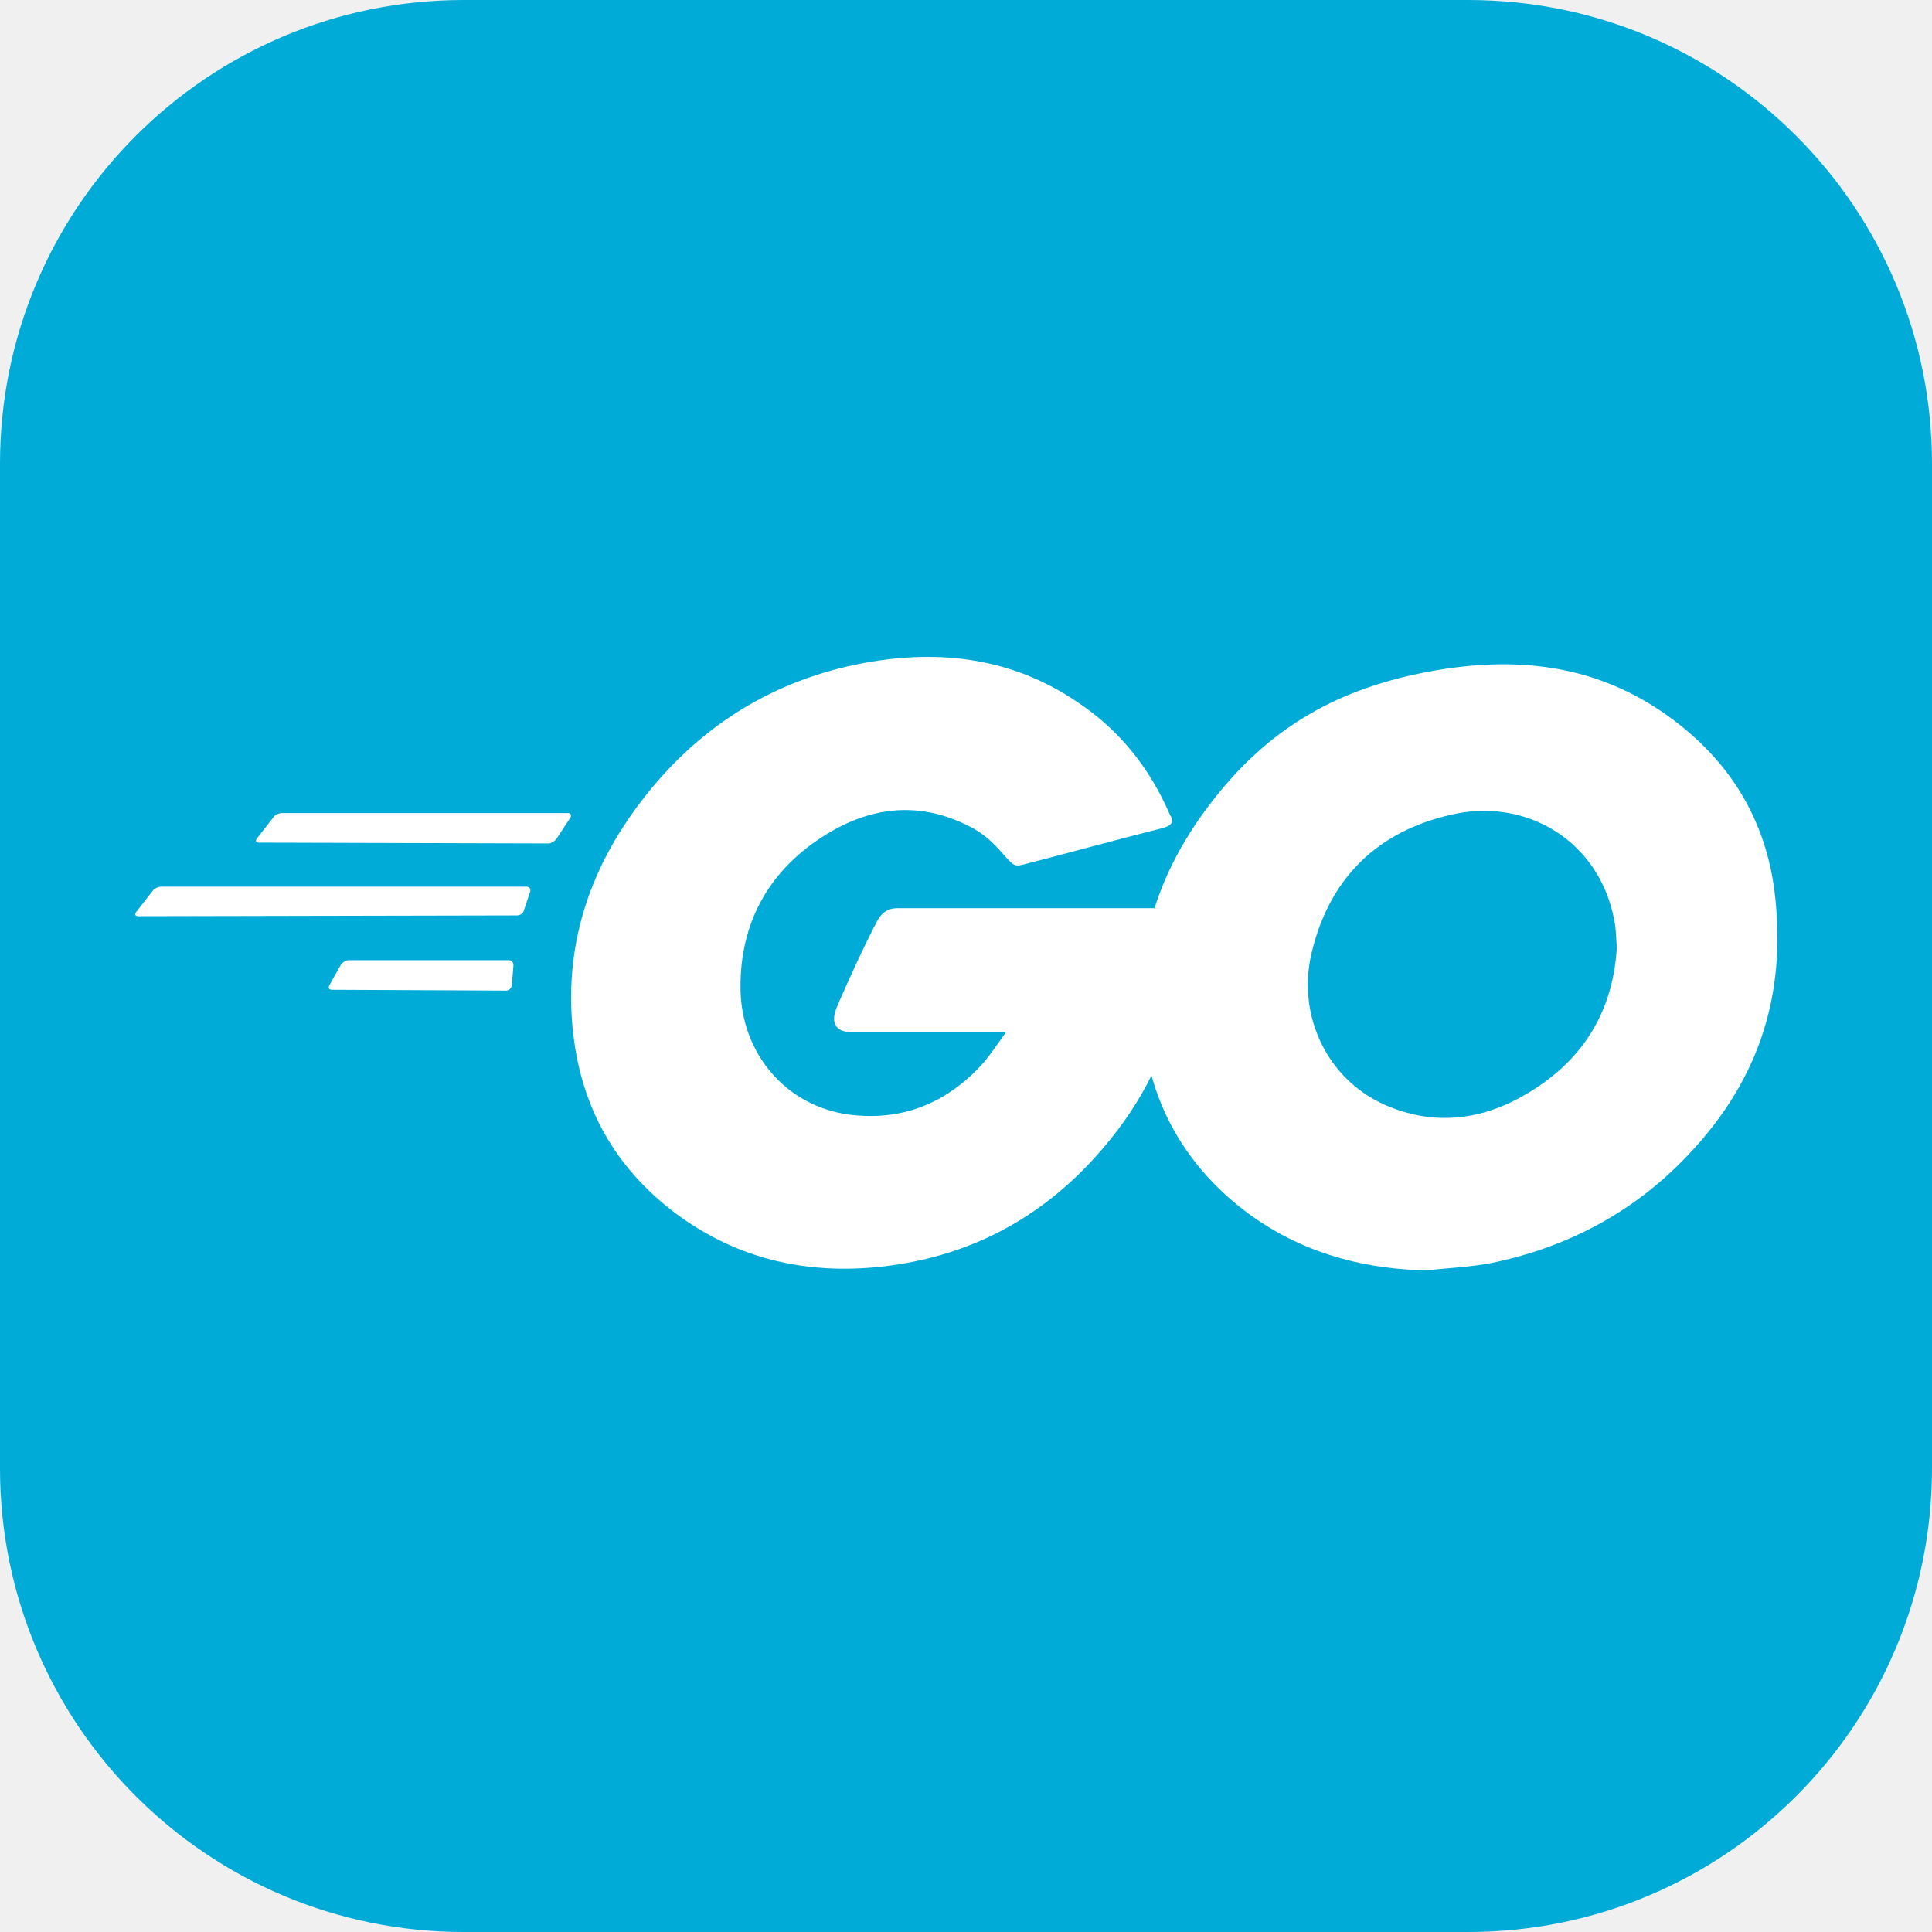
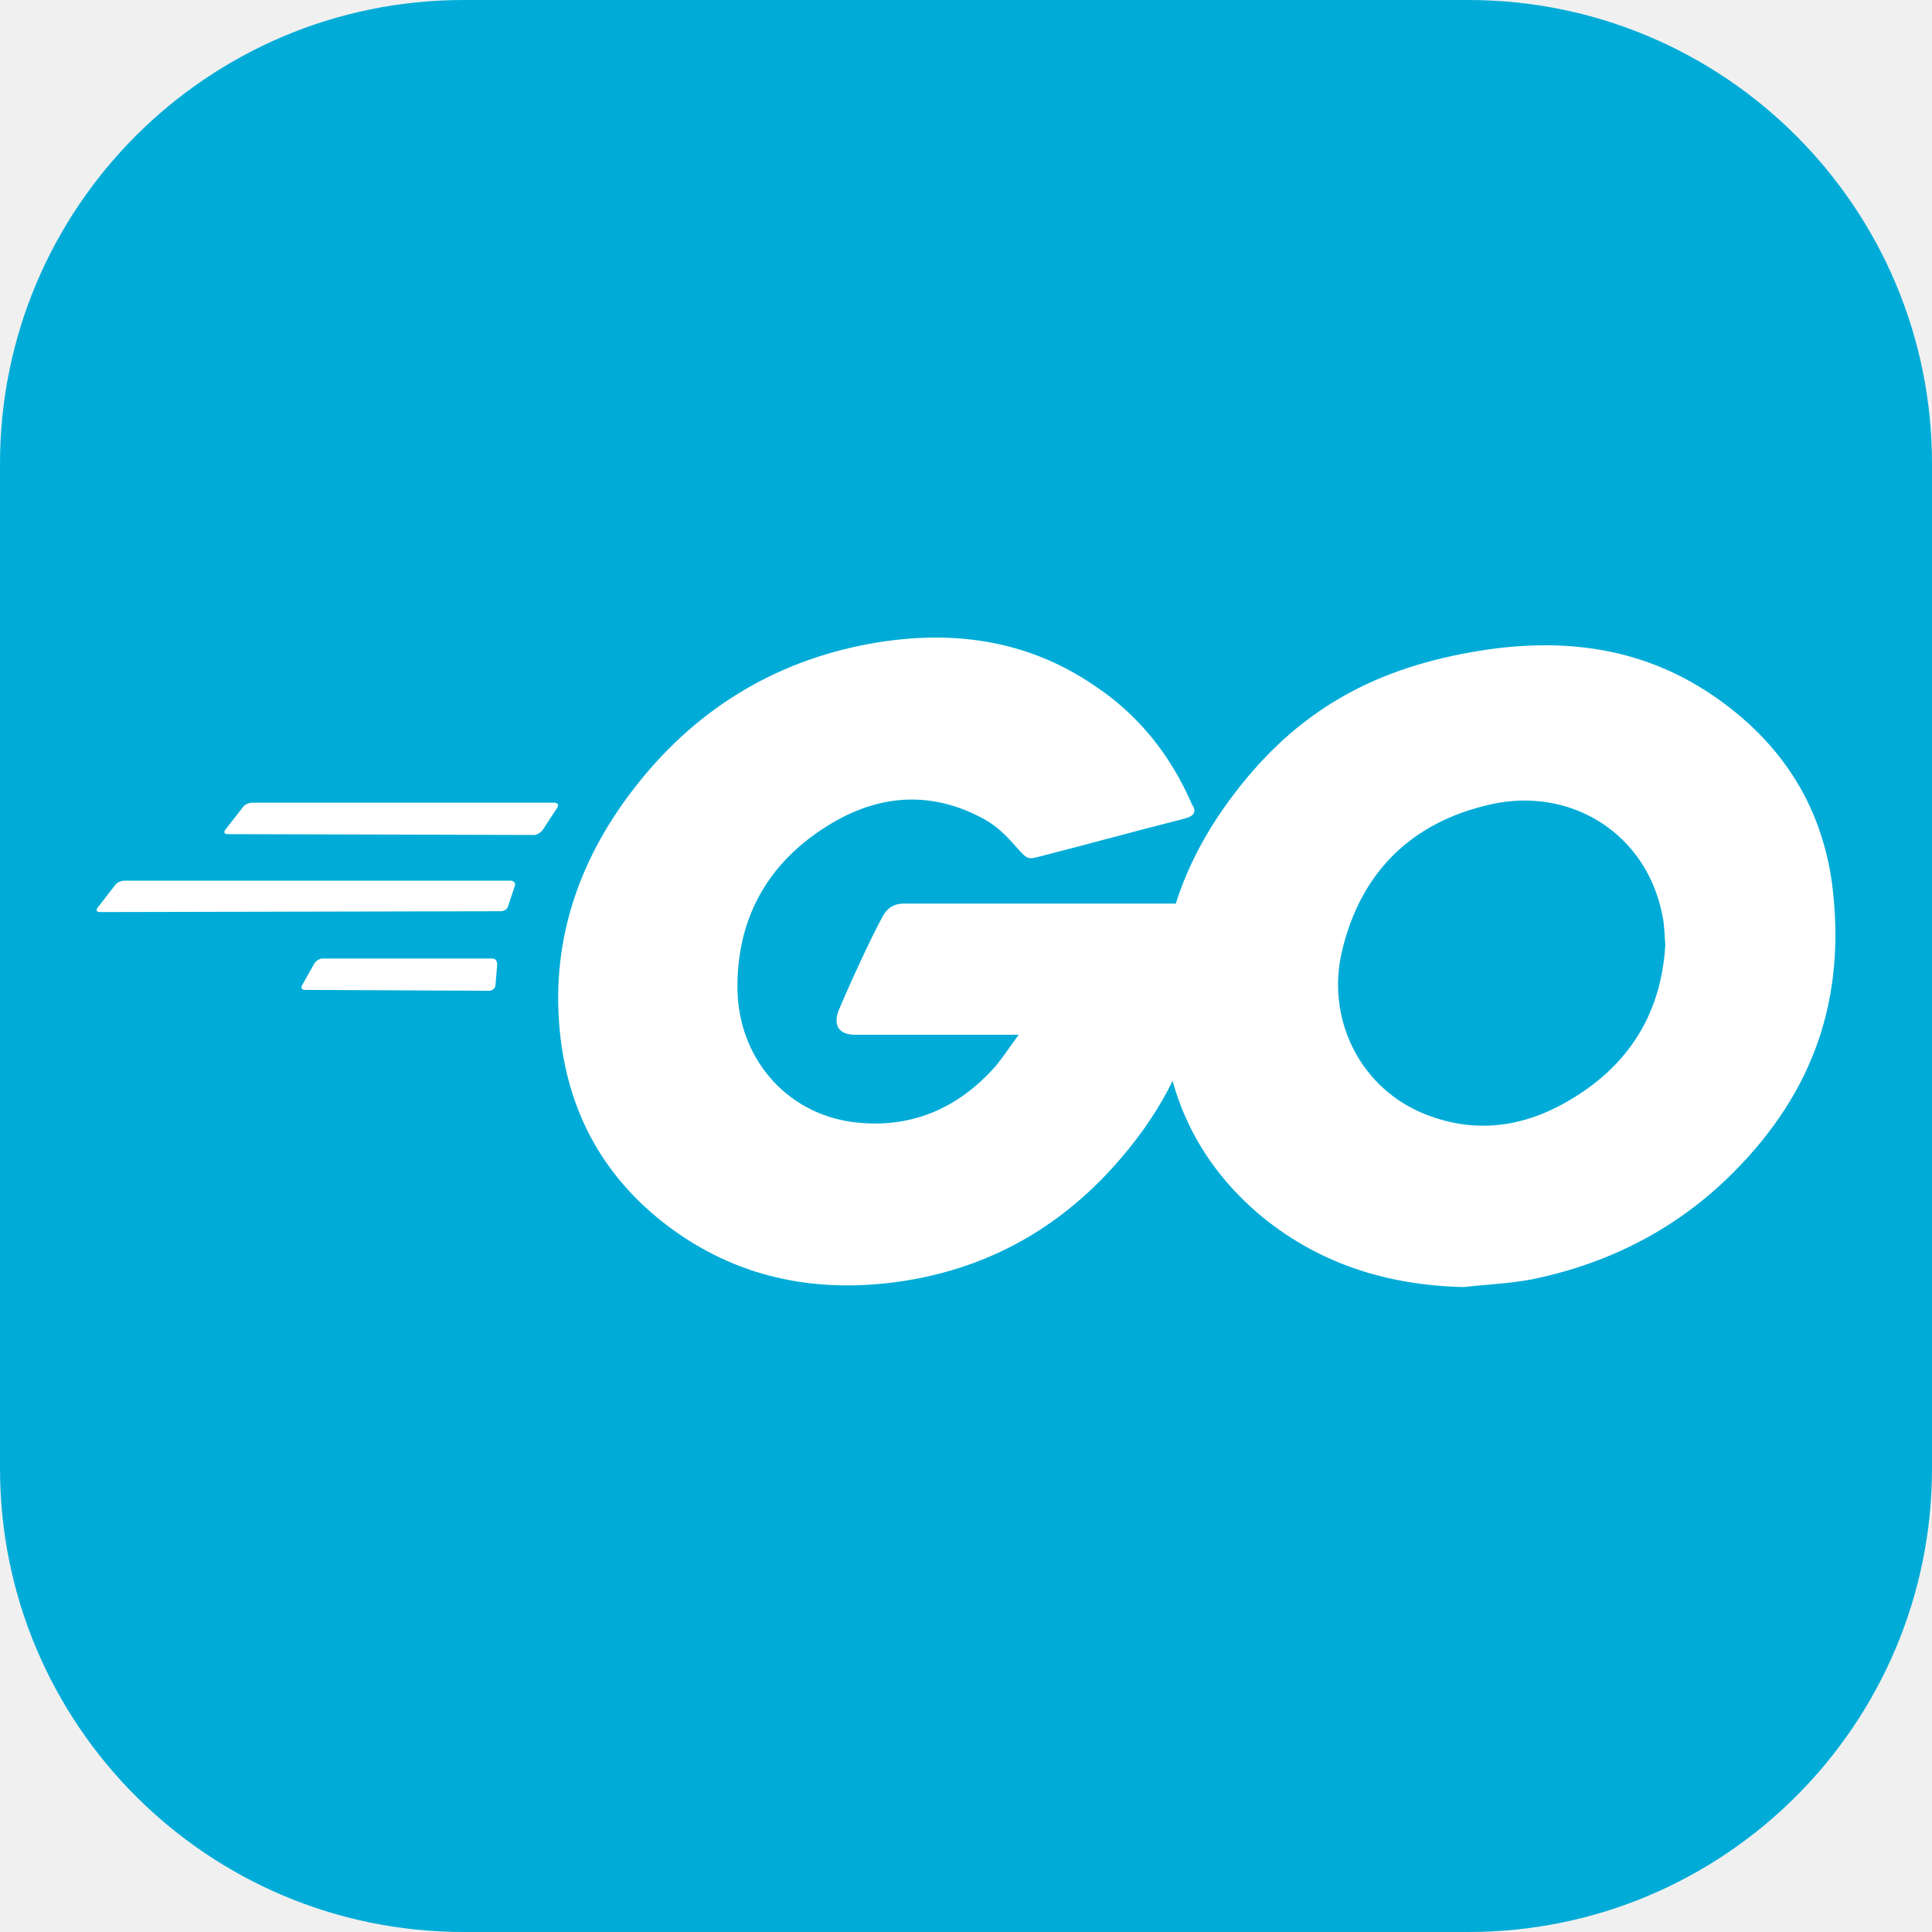
<svg xmlns="http://www.w3.org/2000/svg" width="100" height="100" viewBox="0 0 100 100" fill="none">
  <rect width="100" height="100" rx="24" fill="#00ACD7" />
-   <path d="M13.415 43.615C13.249 43.615 13.208 43.533 13.29 43.409L14.16 42.291C14.242 42.167 14.449 42.084 14.615 42.084H29.389C29.555 42.084 29.596 42.208 29.514 42.333L28.81 43.409C28.727 43.533 28.52 43.657 28.396 43.657L13.415 43.615Z" fill="white" />
-   <path d="M7.166 47.423C7 47.423 6.959 47.34 7.041 47.216L7.91 46.099C7.993 45.975 8.2 45.892 8.366 45.892H27.237C27.403 45.892 27.486 46.016 27.444 46.14L27.113 47.133C27.072 47.299 26.906 47.382 26.741 47.382L7.166 47.423Z" fill="white" />
-   <path d="M17.181 51.23C17.015 51.23 16.974 51.106 17.057 50.982L17.636 49.947C17.719 49.823 17.884 49.699 18.05 49.699H26.327C26.492 49.699 26.575 49.823 26.575 49.989L26.492 50.982C26.492 51.148 26.327 51.272 26.203 51.272L17.181 51.23Z" fill="white" />
-   <path d="M60.139 42.871C57.531 43.533 55.752 44.029 53.186 44.692C52.565 44.857 52.524 44.898 51.986 44.278C51.365 43.574 50.91 43.119 50.041 42.705C47.433 41.422 44.909 41.795 42.55 43.326C39.736 45.147 38.287 47.837 38.328 51.189C38.37 54.5 40.646 57.231 43.916 57.687C46.73 58.059 49.089 57.066 50.951 54.955C51.324 54.5 51.655 54.003 52.068 53.424C50.578 53.424 48.716 53.424 44.081 53.424C43.212 53.424 43.005 52.886 43.295 52.182C43.833 50.899 44.826 48.747 45.405 47.671C45.53 47.423 45.819 47.009 46.44 47.009C48.551 47.009 56.331 47.009 61.504 47.009C61.421 48.127 61.422 49.244 61.256 50.361C60.801 53.341 59.683 56.072 57.862 58.473C54.883 62.404 50.992 64.846 46.068 65.508C42.012 66.046 38.246 65.26 34.935 62.777C31.872 60.459 30.134 57.397 29.679 53.589C29.141 49.078 30.465 45.023 33.197 41.464C36.135 37.615 40.025 35.173 44.785 34.304C48.675 33.6 52.4 34.056 55.752 36.332C57.945 37.78 59.518 39.767 60.552 42.167C60.801 42.539 60.635 42.746 60.139 42.871Z" fill="white" />
-   <path d="M73.837 65.757C70.071 65.674 66.636 64.598 63.739 62.115C61.297 60.004 59.766 57.314 59.269 54.127C58.525 49.451 59.807 45.312 62.622 41.629C65.643 37.656 69.285 35.587 74.21 34.718C78.431 33.973 82.404 34.387 86.004 36.828C89.274 39.063 91.302 42.084 91.84 46.057C92.543 51.644 90.929 56.197 87.08 60.087C84.349 62.86 80.997 64.598 77.148 65.384C76.03 65.591 74.913 65.632 73.837 65.757ZM83.687 49.037C83.645 48.499 83.645 48.085 83.562 47.671C82.818 43.574 79.052 41.257 75.12 42.167C71.271 43.036 68.788 45.478 67.877 49.368C67.133 52.596 68.705 55.866 71.685 57.19C73.961 58.183 76.237 58.059 78.431 56.942C81.7 55.245 83.48 52.596 83.687 49.037Z" fill="white" />
+   <path fill-rule="evenodd" clip-rule="evenodd" d="M11.789 43.174C11.613 43.174 11.569 43.086 11.657 42.954L12.58 41.768C12.668 41.636 12.888 41.548 13.063 41.548H28.708C28.884 41.548 28.927 41.68 28.84 41.812L28.093 42.954C28.005 43.086 27.785 43.218 27.653 43.218L11.789 43.174Z" fill="white" />
+   <path fill-rule="evenodd" clip-rule="evenodd" d="M5.176 47.209C5 47.209 4.956 47.121 5.044 46.989L5.967 45.803C6.055 45.671 6.274 45.583 6.45 45.583H26.43C26.606 45.583 26.694 45.715 26.65 45.847L26.299 46.902C26.255 47.077 26.079 47.165 25.903 47.165L5.176 47.209Z" fill="white" />
+   <path fill-rule="evenodd" clip-rule="evenodd" d="M15.781 51.237C15.605 51.237 15.562 51.106 15.649 50.974L16.265 49.875C16.352 49.743 16.528 49.612 16.704 49.612H25.471C25.647 49.612 25.735 49.743 25.735 49.919L25.647 50.974C25.647 51.15 25.471 51.282 25.339 51.282L15.781 51.237Z" fill="white" />
+   <path fill-rule="evenodd" clip-rule="evenodd" d="M61.264 42.383C58.503 43.086 56.62 43.613 53.903 44.309C53.244 44.485 53.2 44.529 52.629 43.87C51.97 43.122 51.486 42.646 50.571 42.207C47.809 40.852 45.136 41.24 42.639 42.866C39.658 44.792 38.127 47.641 38.171 51.194C38.215 54.702 40.625 57.587 44.089 58.071C47.07 58.466 49.567 57.412 51.538 55.178C51.933 54.694 52.285 54.167 52.724 53.559C51.149 53.559 49.172 53.559 44.265 53.559C43.342 53.559 43.122 52.988 43.43 52.248C44.001 50.893 45.048 48.608 45.664 47.473C45.795 47.209 46.103 46.77 46.762 46.77H62.714C62.626 47.956 62.626 49.136 62.45 50.322C61.967 53.479 60.788 56.372 58.854 58.913C55.698 63.073 51.581 65.659 46.367 66.362C42.075 66.933 38.083 66.098 34.582 63.469C31.338 61.015 29.499 57.77 29.016 53.742C28.445 48.967 29.851 44.675 32.744 40.903C35.857 36.831 39.973 34.246 45.012 33.323C49.128 32.576 53.076 33.059 56.62 35.469C58.942 36.999 60.605 39.109 61.703 41.65C61.967 42.038 61.791 42.251 61.264 42.383Z" fill="white" />
+   <path d="M75.765 66.618C71.781 66.53 68.141 65.388 65.072 62.766C62.486 60.532 60.868 57.683 60.34 54.306C59.55 49.355 60.912 44.975 63.893 41.072C67.093 36.868 70.946 34.678 76.16 33.755C80.628 32.964 84.84 33.404 88.648 35.989C92.112 38.355 94.258 41.555 94.83 45.759C95.577 51.677 93.863 56.496 89.791 60.612C86.898 63.549 83.353 65.388 79.273 66.222C78.087 66.442 76.908 66.486 75.765 66.618ZM86.195 48.916C86.151 48.344 86.151 47.905 86.063 47.473C85.272 43.137 81.287 40.684 77.12 41.643C73.048 42.566 70.418 45.151 69.452 49.267C68.661 52.688 70.331 56.145 73.48 57.551C75.889 58.605 78.299 58.474 80.621 57.287C84.093 55.486 85.975 52.68 86.195 48.916Z" fill="white" />
</svg>
